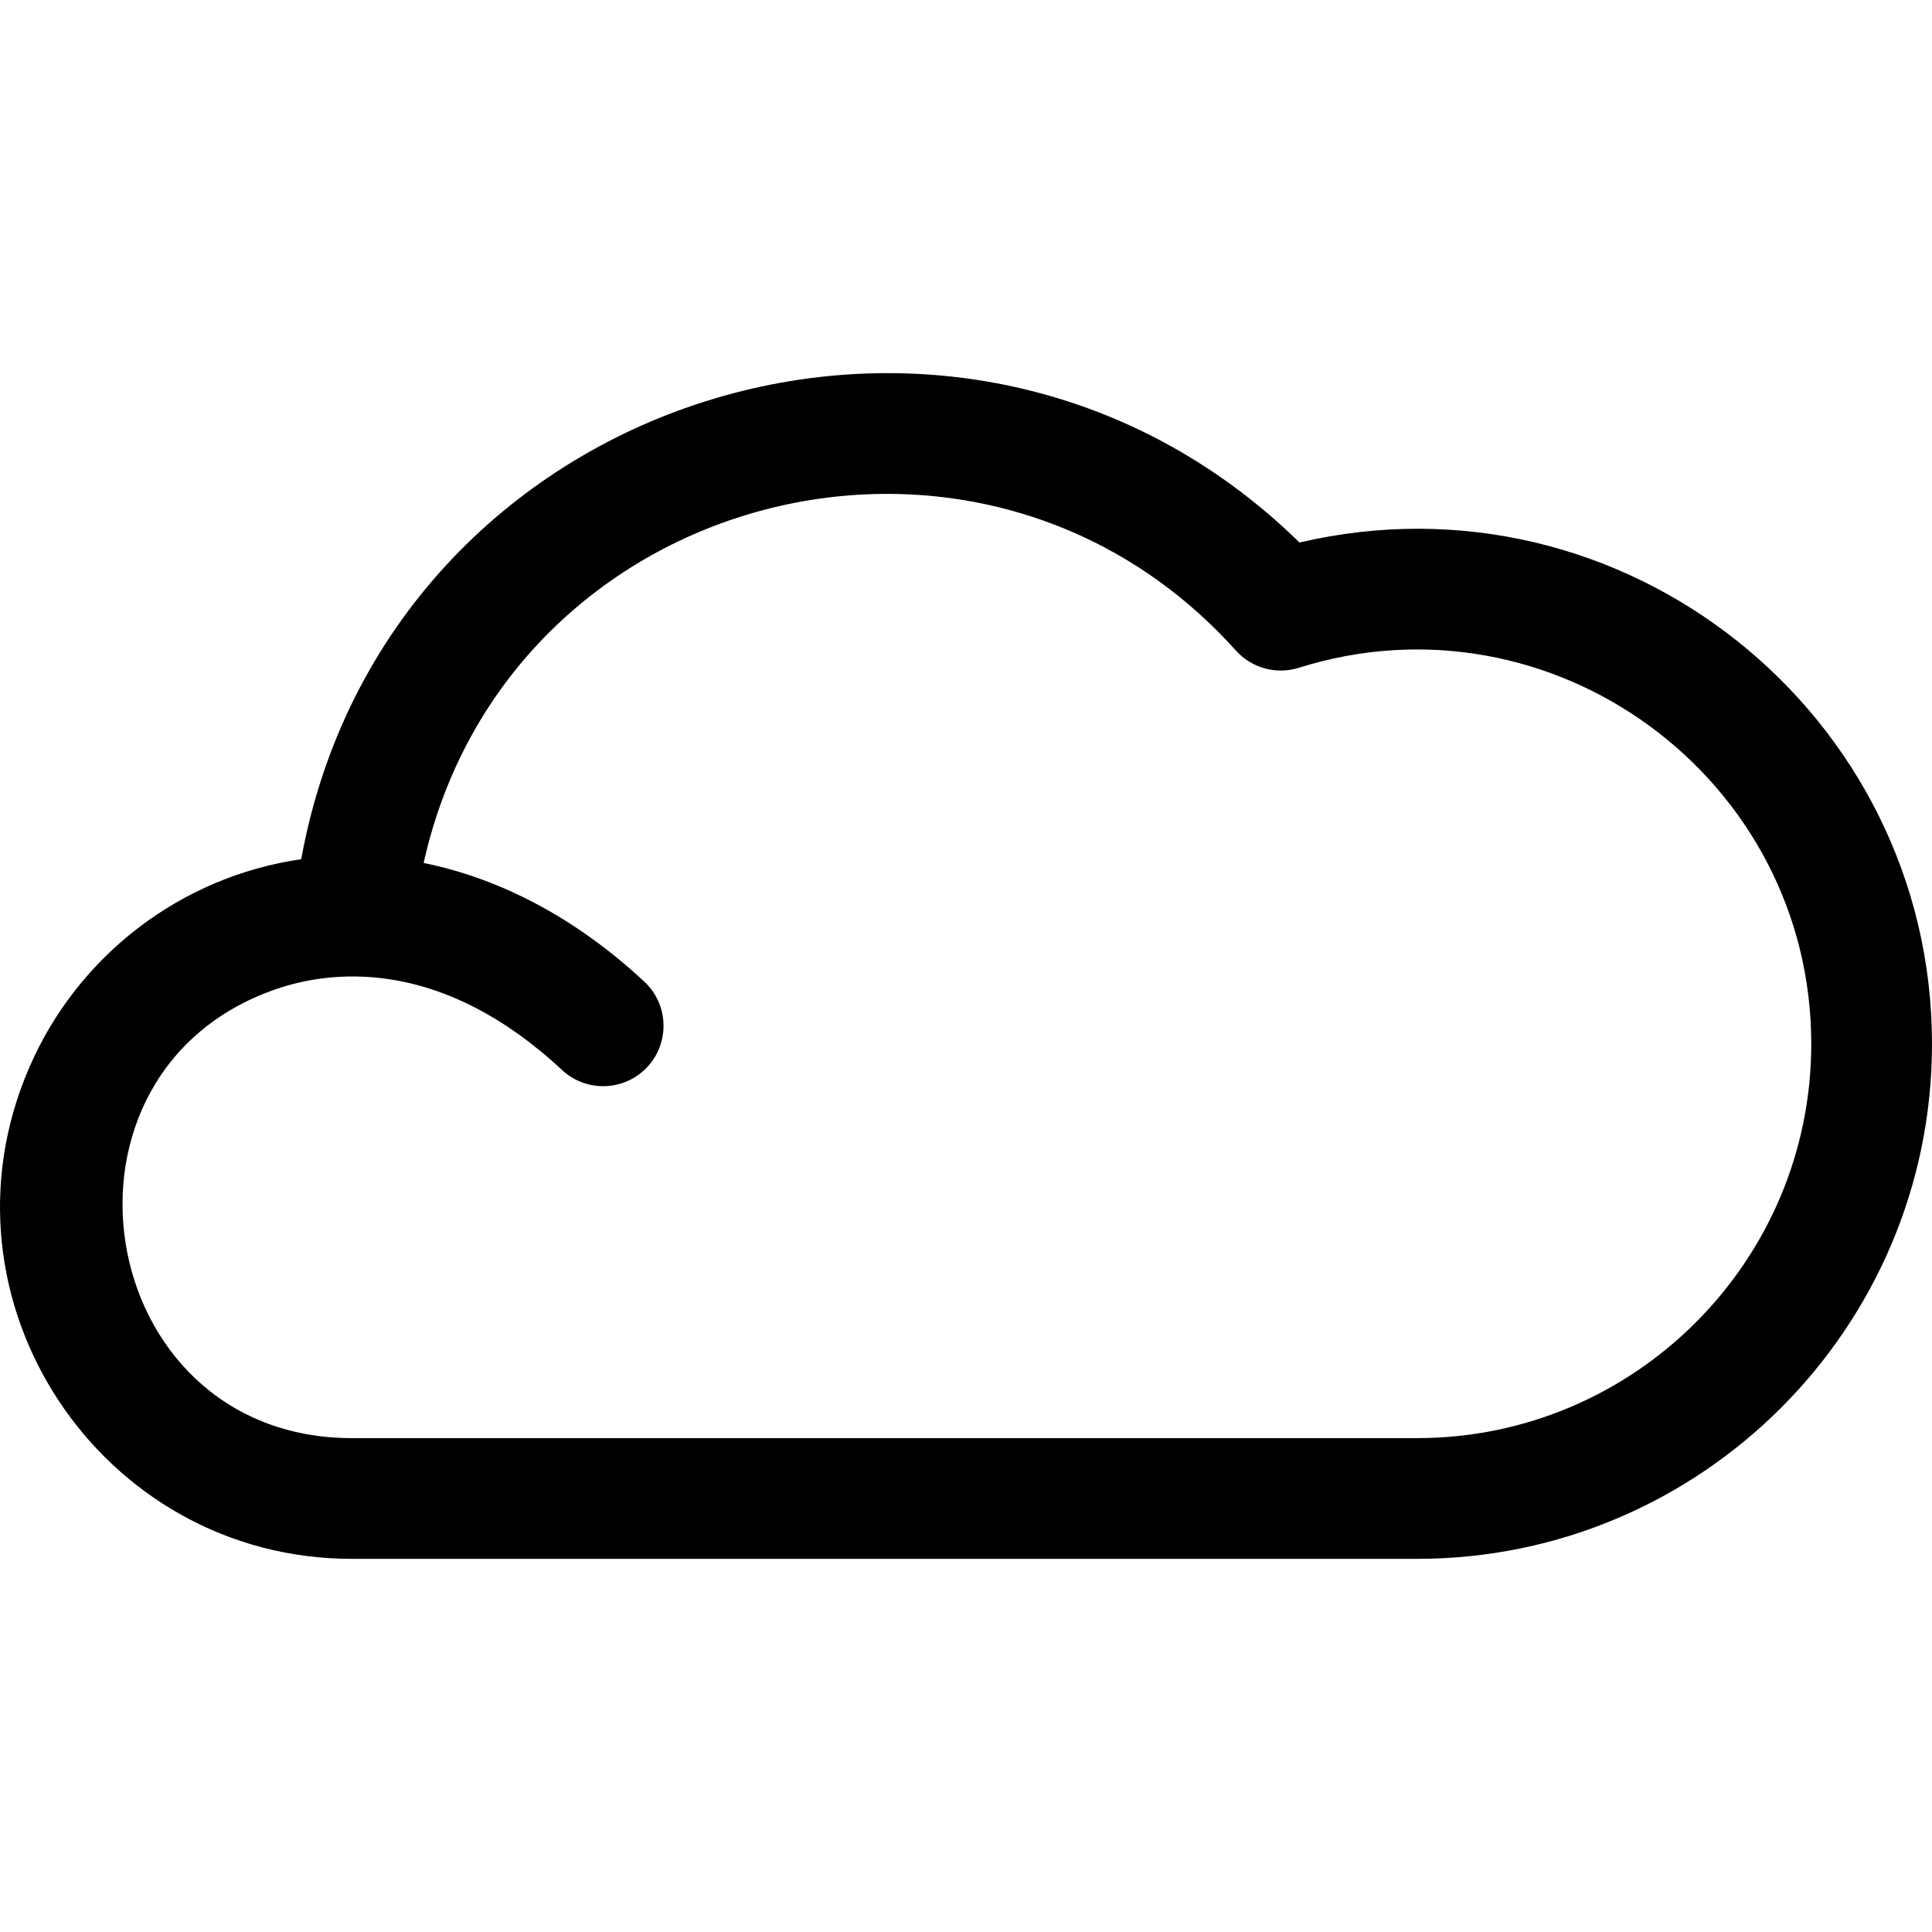
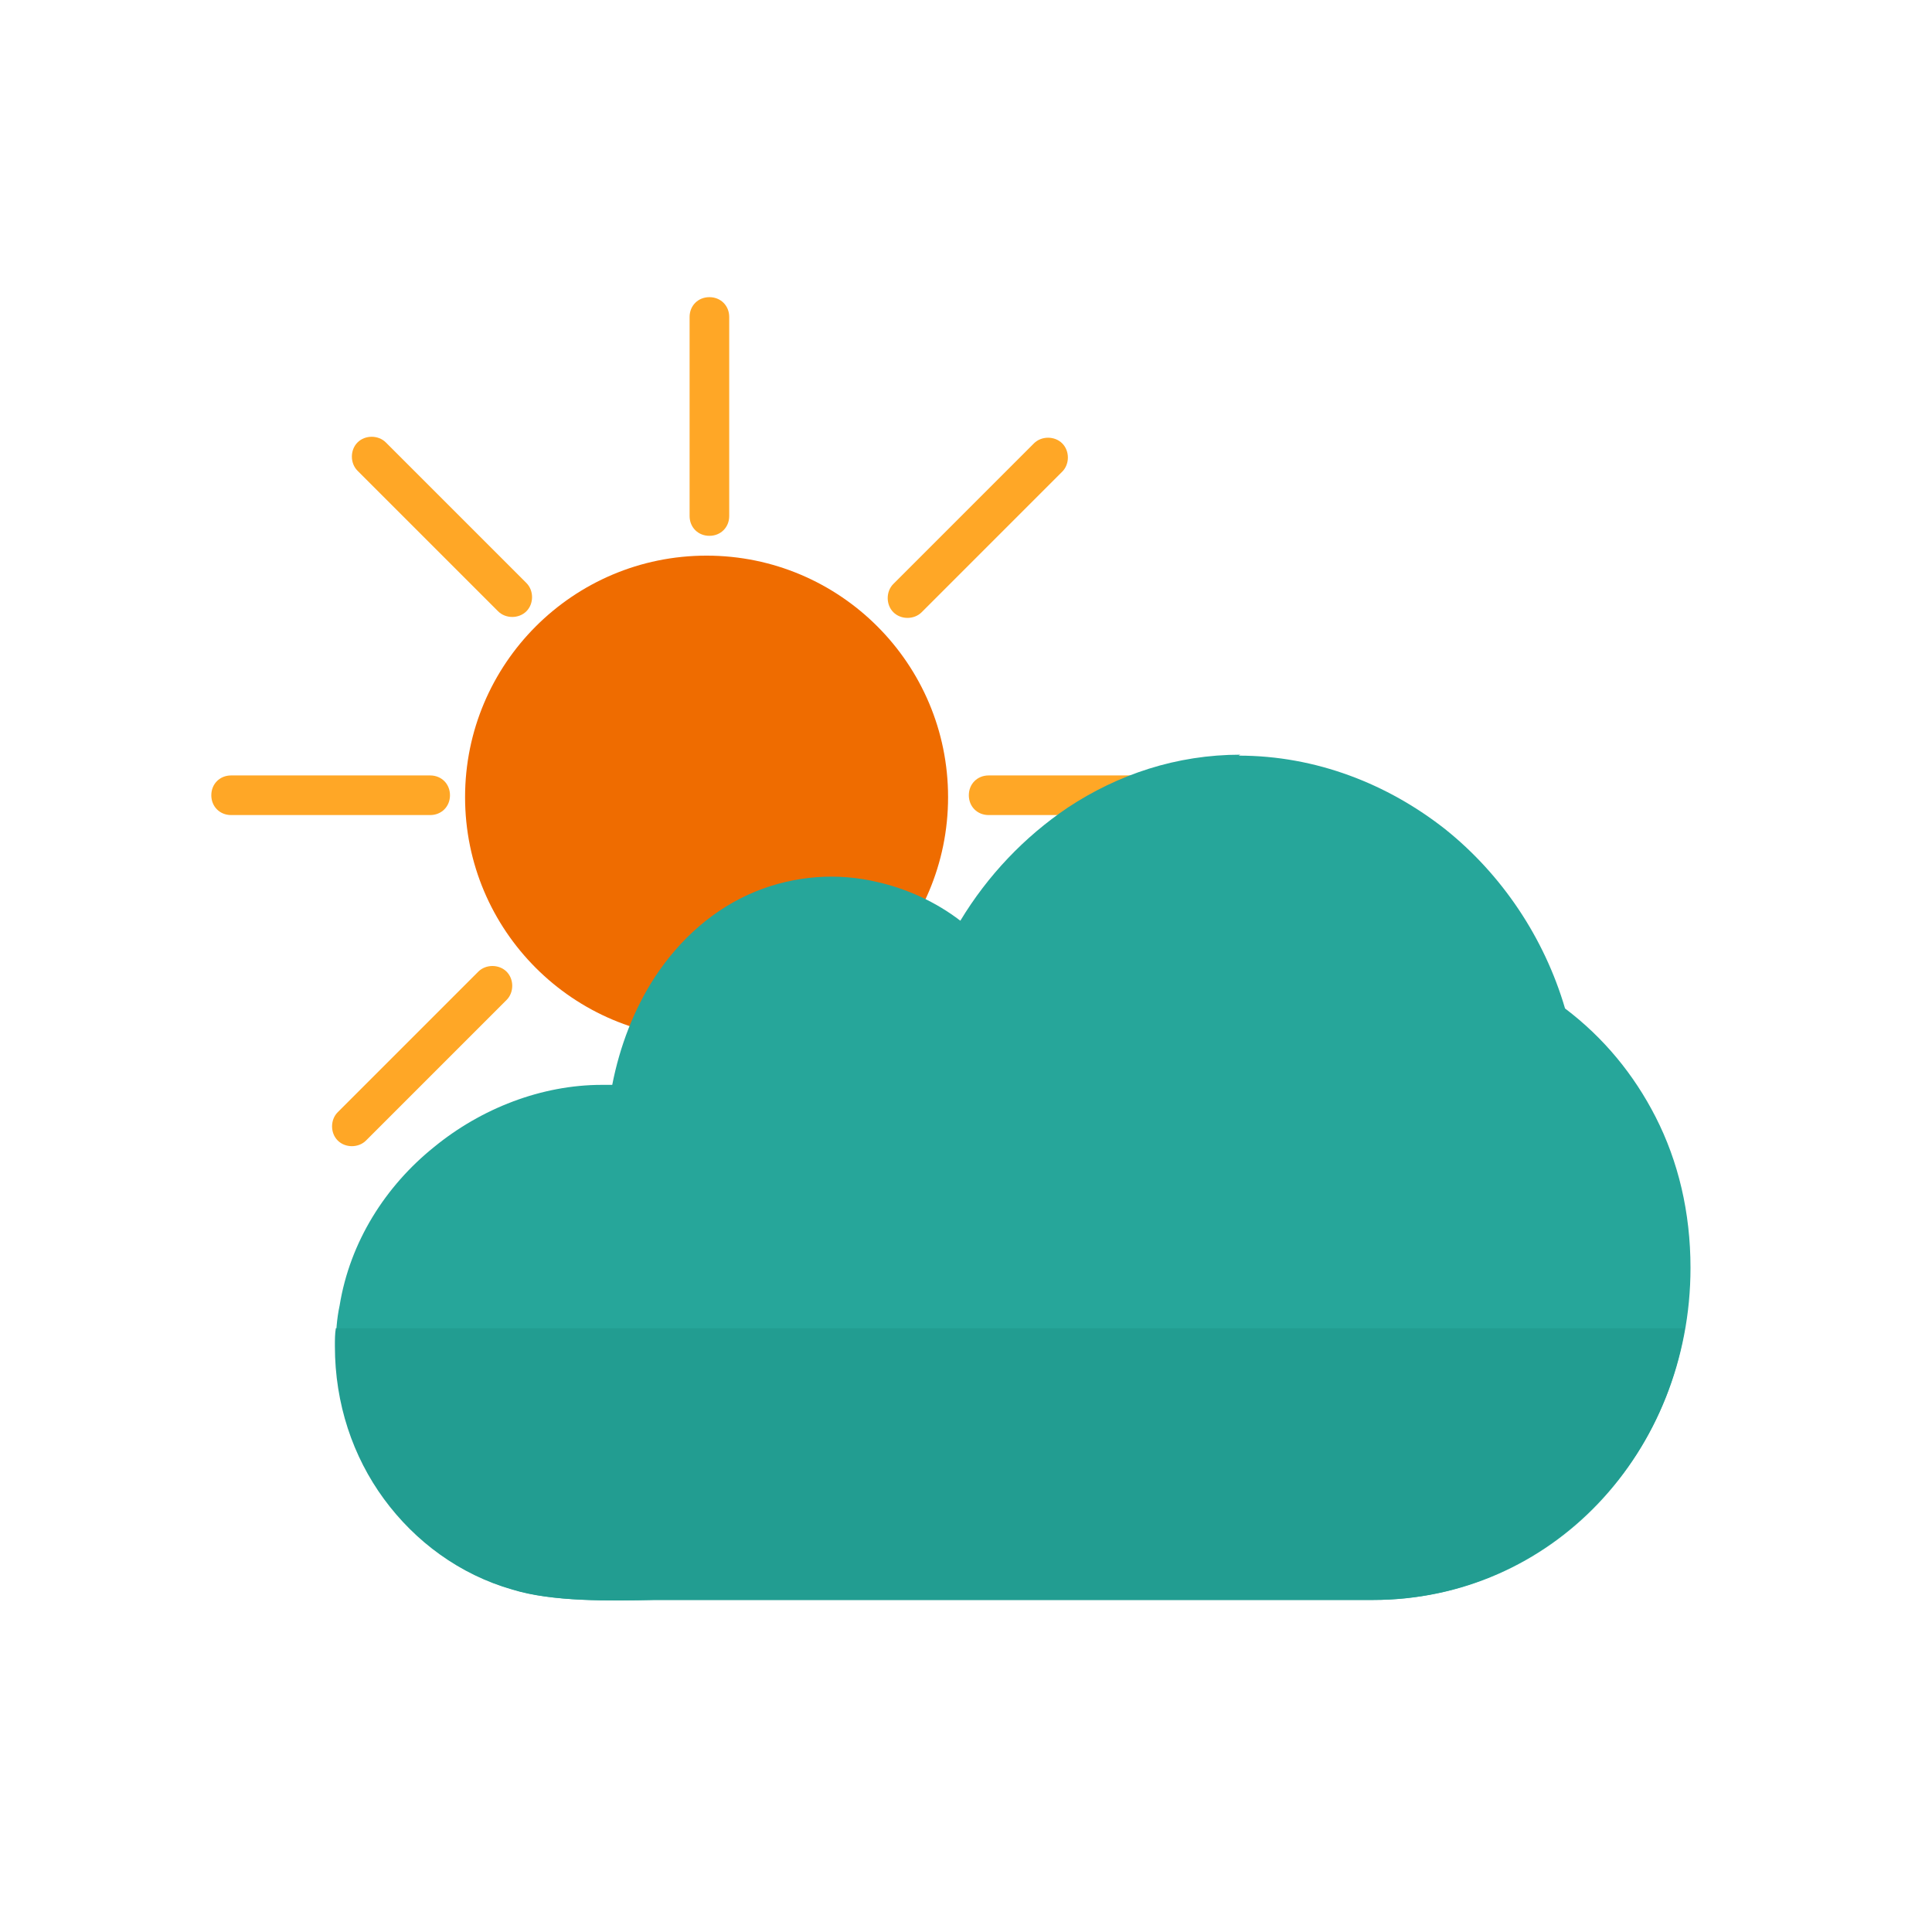
- <svg xmlns="http://www.w3.org/2000/svg" fill="#000000" height="800px" width="800px" version="1.1" id="Layer_1" viewBox="0 0 512.001 512.001" xml:space="preserve">
-   <g>
-     <g>
-       <path d="M344.381,143.771C254.765,56.017,102.37,103.776,79.825,227.7c-31.849,4.598-59.138,25.445-72.018,55.076    c-0.016,0.035-0.032,0.07-0.047,0.107c-26.687,61.602,18.784,130.232,85.51,130.232h282.267    c75.246,0,136.463-61.216,136.463-136.462C512,189.241,430.314,123.682,344.381,143.771z M375.537,381.12H93.271    c-69.246,0-84.534-98.263-18.714-119.456c14.753-4.65,43.01-7.348,74.38,21.892c6.464,6.024,16.586,5.667,22.61-0.794    c6.024-6.464,5.668-16.586-0.794-22.61c-17.93-16.712-38.071-27.33-58.484-31.453c22.034-99.077,147.374-131.851,215.247-56.305    c4.189,4.661,10.714,6.451,16.693,4.57c67.272-21.117,135.795,29.374,135.795,99.69    C480.005,334.256,433.141,381.12,375.537,381.12z" />
+ <svg xmlns="http://www.w3.org/2000/svg" xml:space="preserve" width="2048px" height="2048px" style="shape-rendering:geometricPrecision; text-rendering:geometricPrecision; image-rendering:optimizeQuality; fill-rule:evenodd; clip-rule:evenodd" viewBox="0 0 2048 2048">
+   <defs>
+     <style type="text/css">
+    
+     .fil4 {fill:none}
+     .fil1 {fill:#EF6C00}
+     .fil3 {fill:#229D91;fill-rule:nonzero}
+     .fil2 {fill:#26A69A;fill-rule:nonzero}
+     .fil0 {fill:#FFA726;fill-rule:nonzero}
+    
+   </style>
+   </defs>
+   <g id="Layer_x0020_1">
+     <g id="_220506864">
+       <path class="fil0" d="M1048 864c-12,0 -21,-9 -21,-21 0,-12 9,-21 21,-21l211 0c12,0 21,9 21,21 0,12 -9,21 -21,21l-211 0z" />
+       <circle class="fil1" cx="749" cy="845" r="256" />
+       <path class="fil2" d="M1313 801c82,0 158,30 219,78 60,48 105,115 127,190 41,31 73,70 96,115 24,47 37,101 37,160 0,97 -37,186 -98,250 -60,63 -144,102 -238,102l-731 0c-17,0 -23,0 -30,0 -49,1 -109,2 -151,-11 -56,-16 -103,-51 -136,-96 -33,-45 -52,-101 -52,-162 0,-15 1,-29 4,-43 11,-68 49,-127 100,-168 50,-41 114,-66 178,-66 4,0 7,0 11,0 8,-41 23,-80 45,-114 27,-41 63,-73 107,-91 42,-17 87,-20 129,-10 31,7 62,21 88,41 29,-48 68,-89 114,-120 53,-35 115,-56 183,-56z" />
+       <path class="fil3" d="M1786 1408c-12,72 -45,137 -93,186 -60,63 -144,102 -238,102l-731 0c-17,0 -23,0 -30,0 -49,1 -109,2 -151,-11 -56,-16 -103,-51 -136,-96 -33,-45 -52,-101 -52,-162 0,-7 0,-13 1,-19l1431 0z" />
+       <path class="fil0" d="M731 336c0,-12 9,-21 21,-21 12,0 21,9 21,21l0 211c0,12 -9,21 -21,21 -12,0 -21,-9 -21,-21l0 -211z" />
+       <path class="fil0" d="M379 499c-8,-8 -8,-22 0,-30 8,-8 22,-8 30,0l149 149c8,8 8,22 0,30 -8,8 -22,8 -30,0l-149 -149z" />
+       <path class="fil0" d="M1096 470c8,-8 22,-8 30,0 8,8 8,22 0,30l-149 149c-8,8 -22,8 -30,0 -8,-8 -8,-22 0,-30l149 -149z" />
+       <path class="fil0" d="M507 1030c8,-8 22,-8 30,0 8,8 8,22 0,30l-149 149c-8,8 -22,8 -30,0 -8,-8 -8,-22 0,-30l149 -149z" />
+       <path class="fil0" d="M245 864c-12,0 -21,-9 -21,-21 0,-12 9,-21 21,-21l211 0c12,0 21,9 21,21 0,12 -9,21 -21,21l-211 0z" />
    </g>
+     <rect class="fil4" width="2048" height="2048" />
  </g>
</svg>
